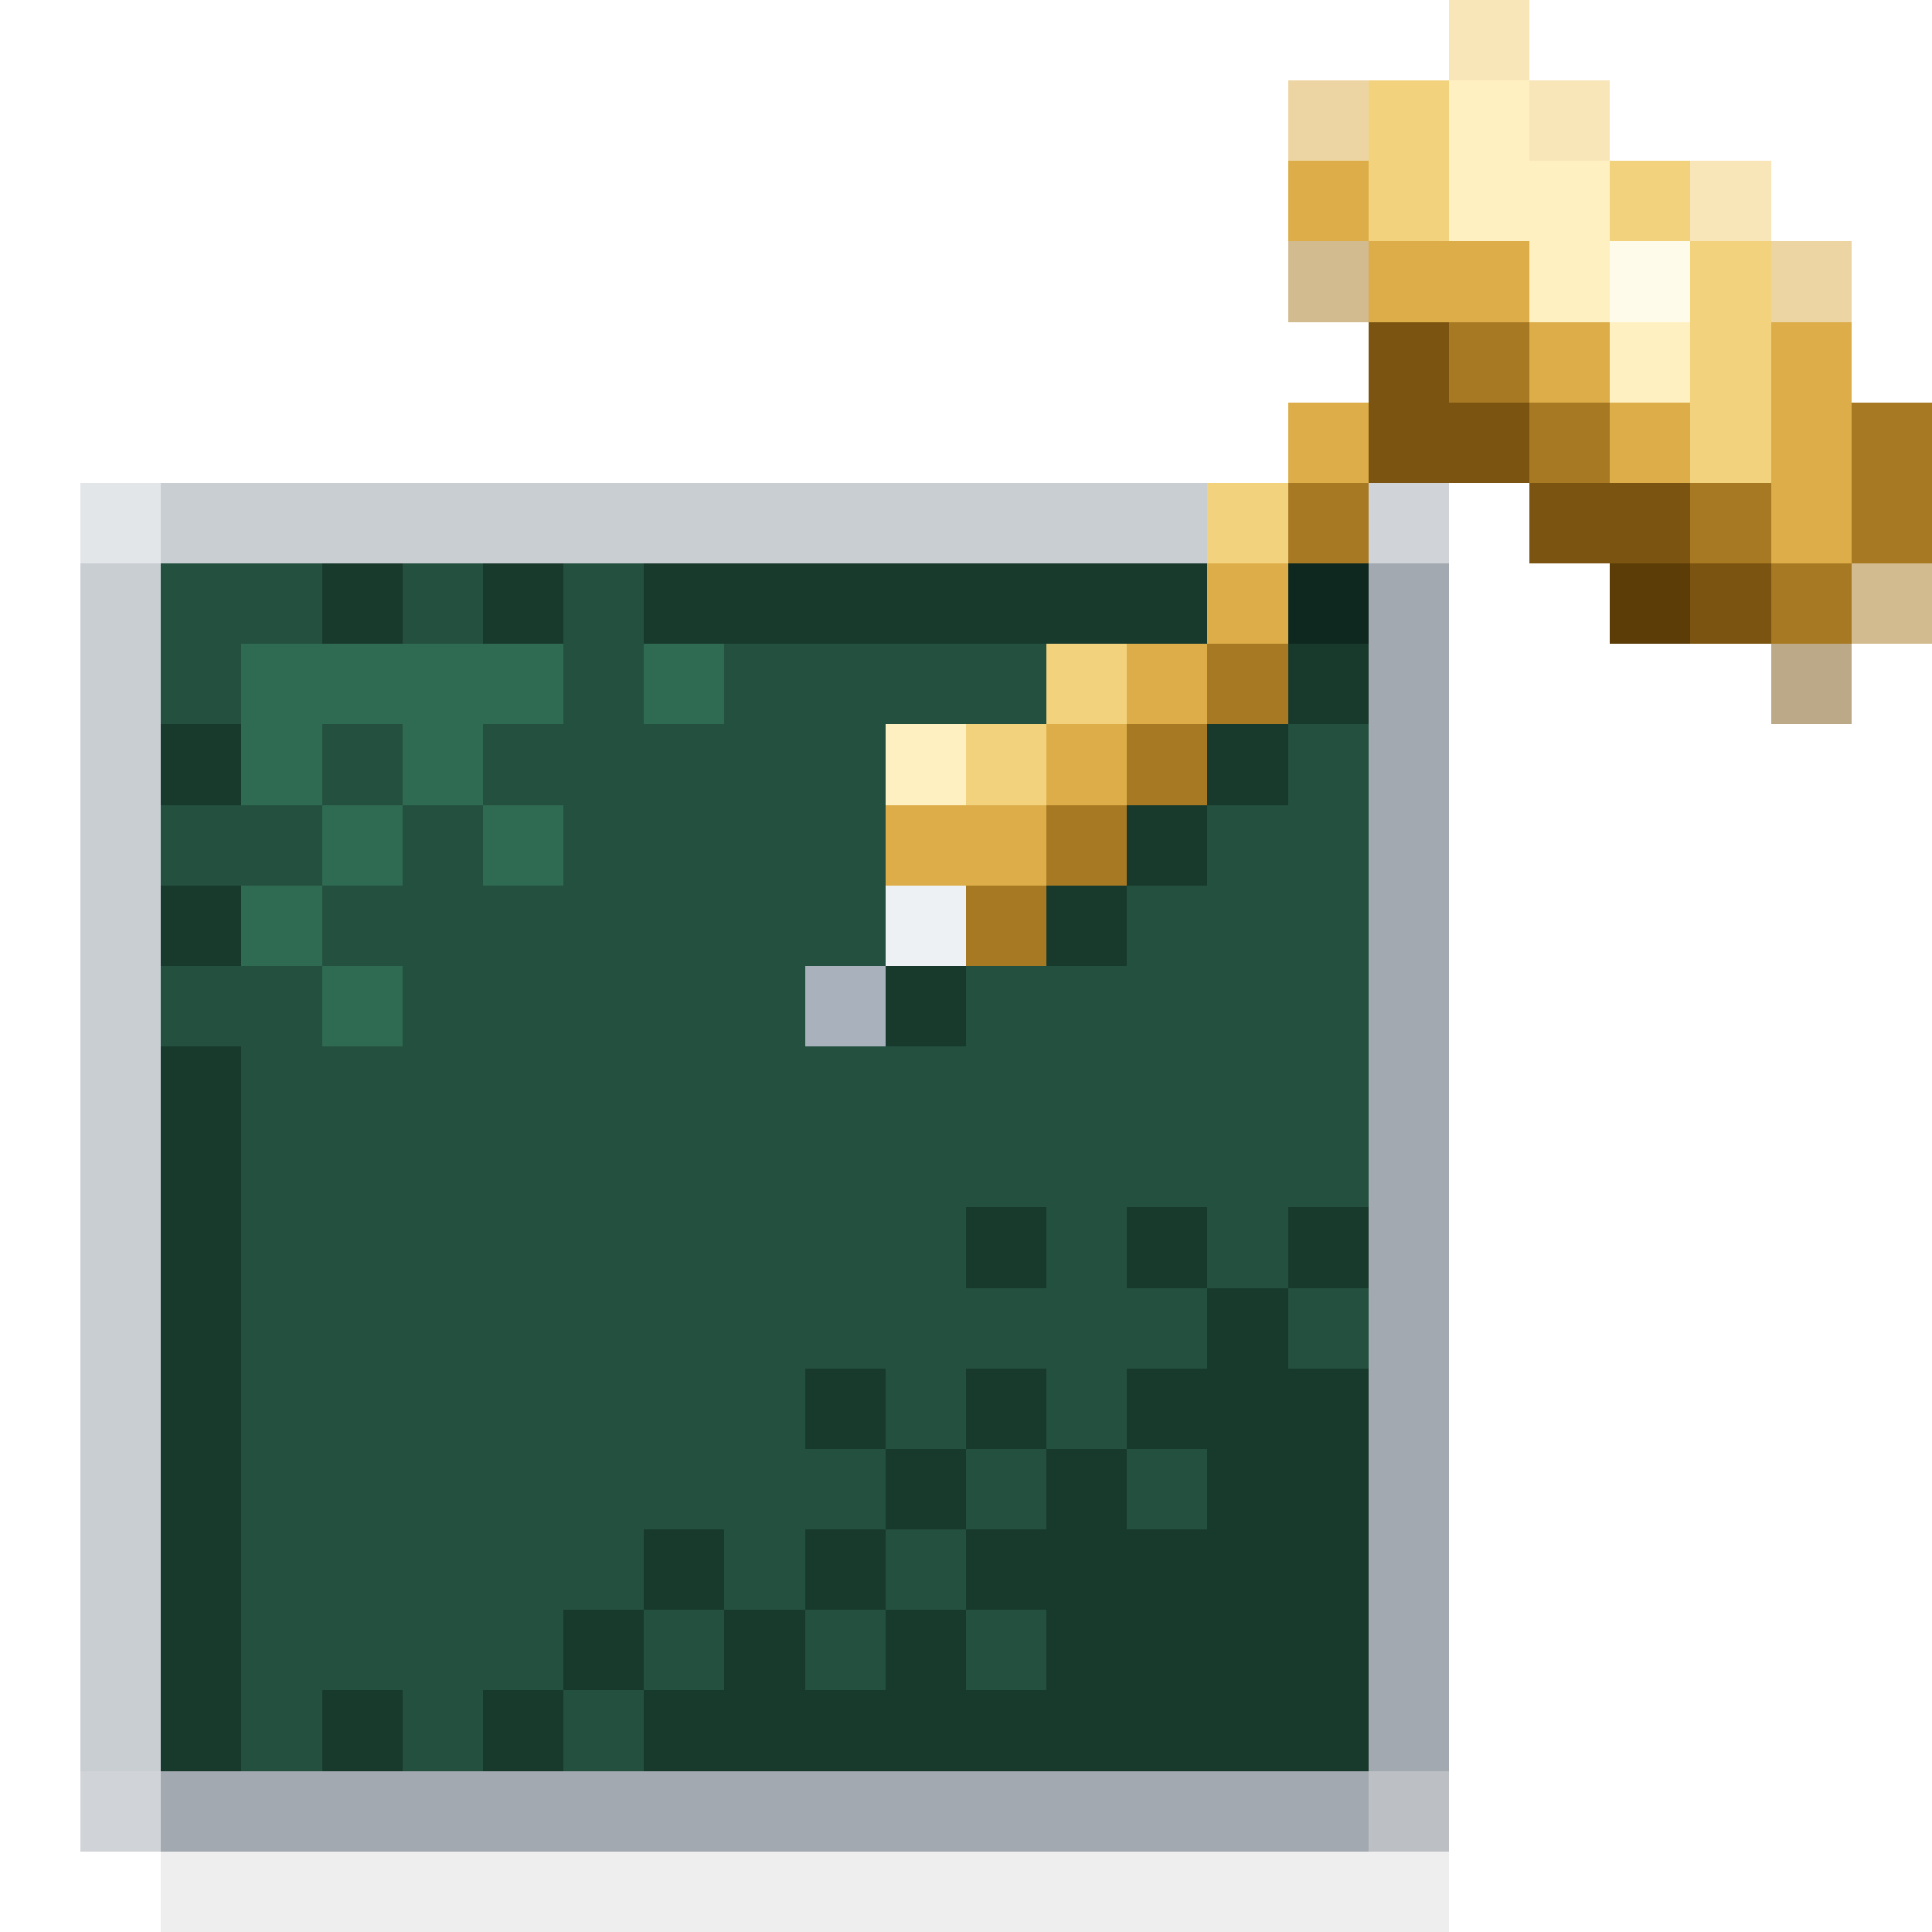
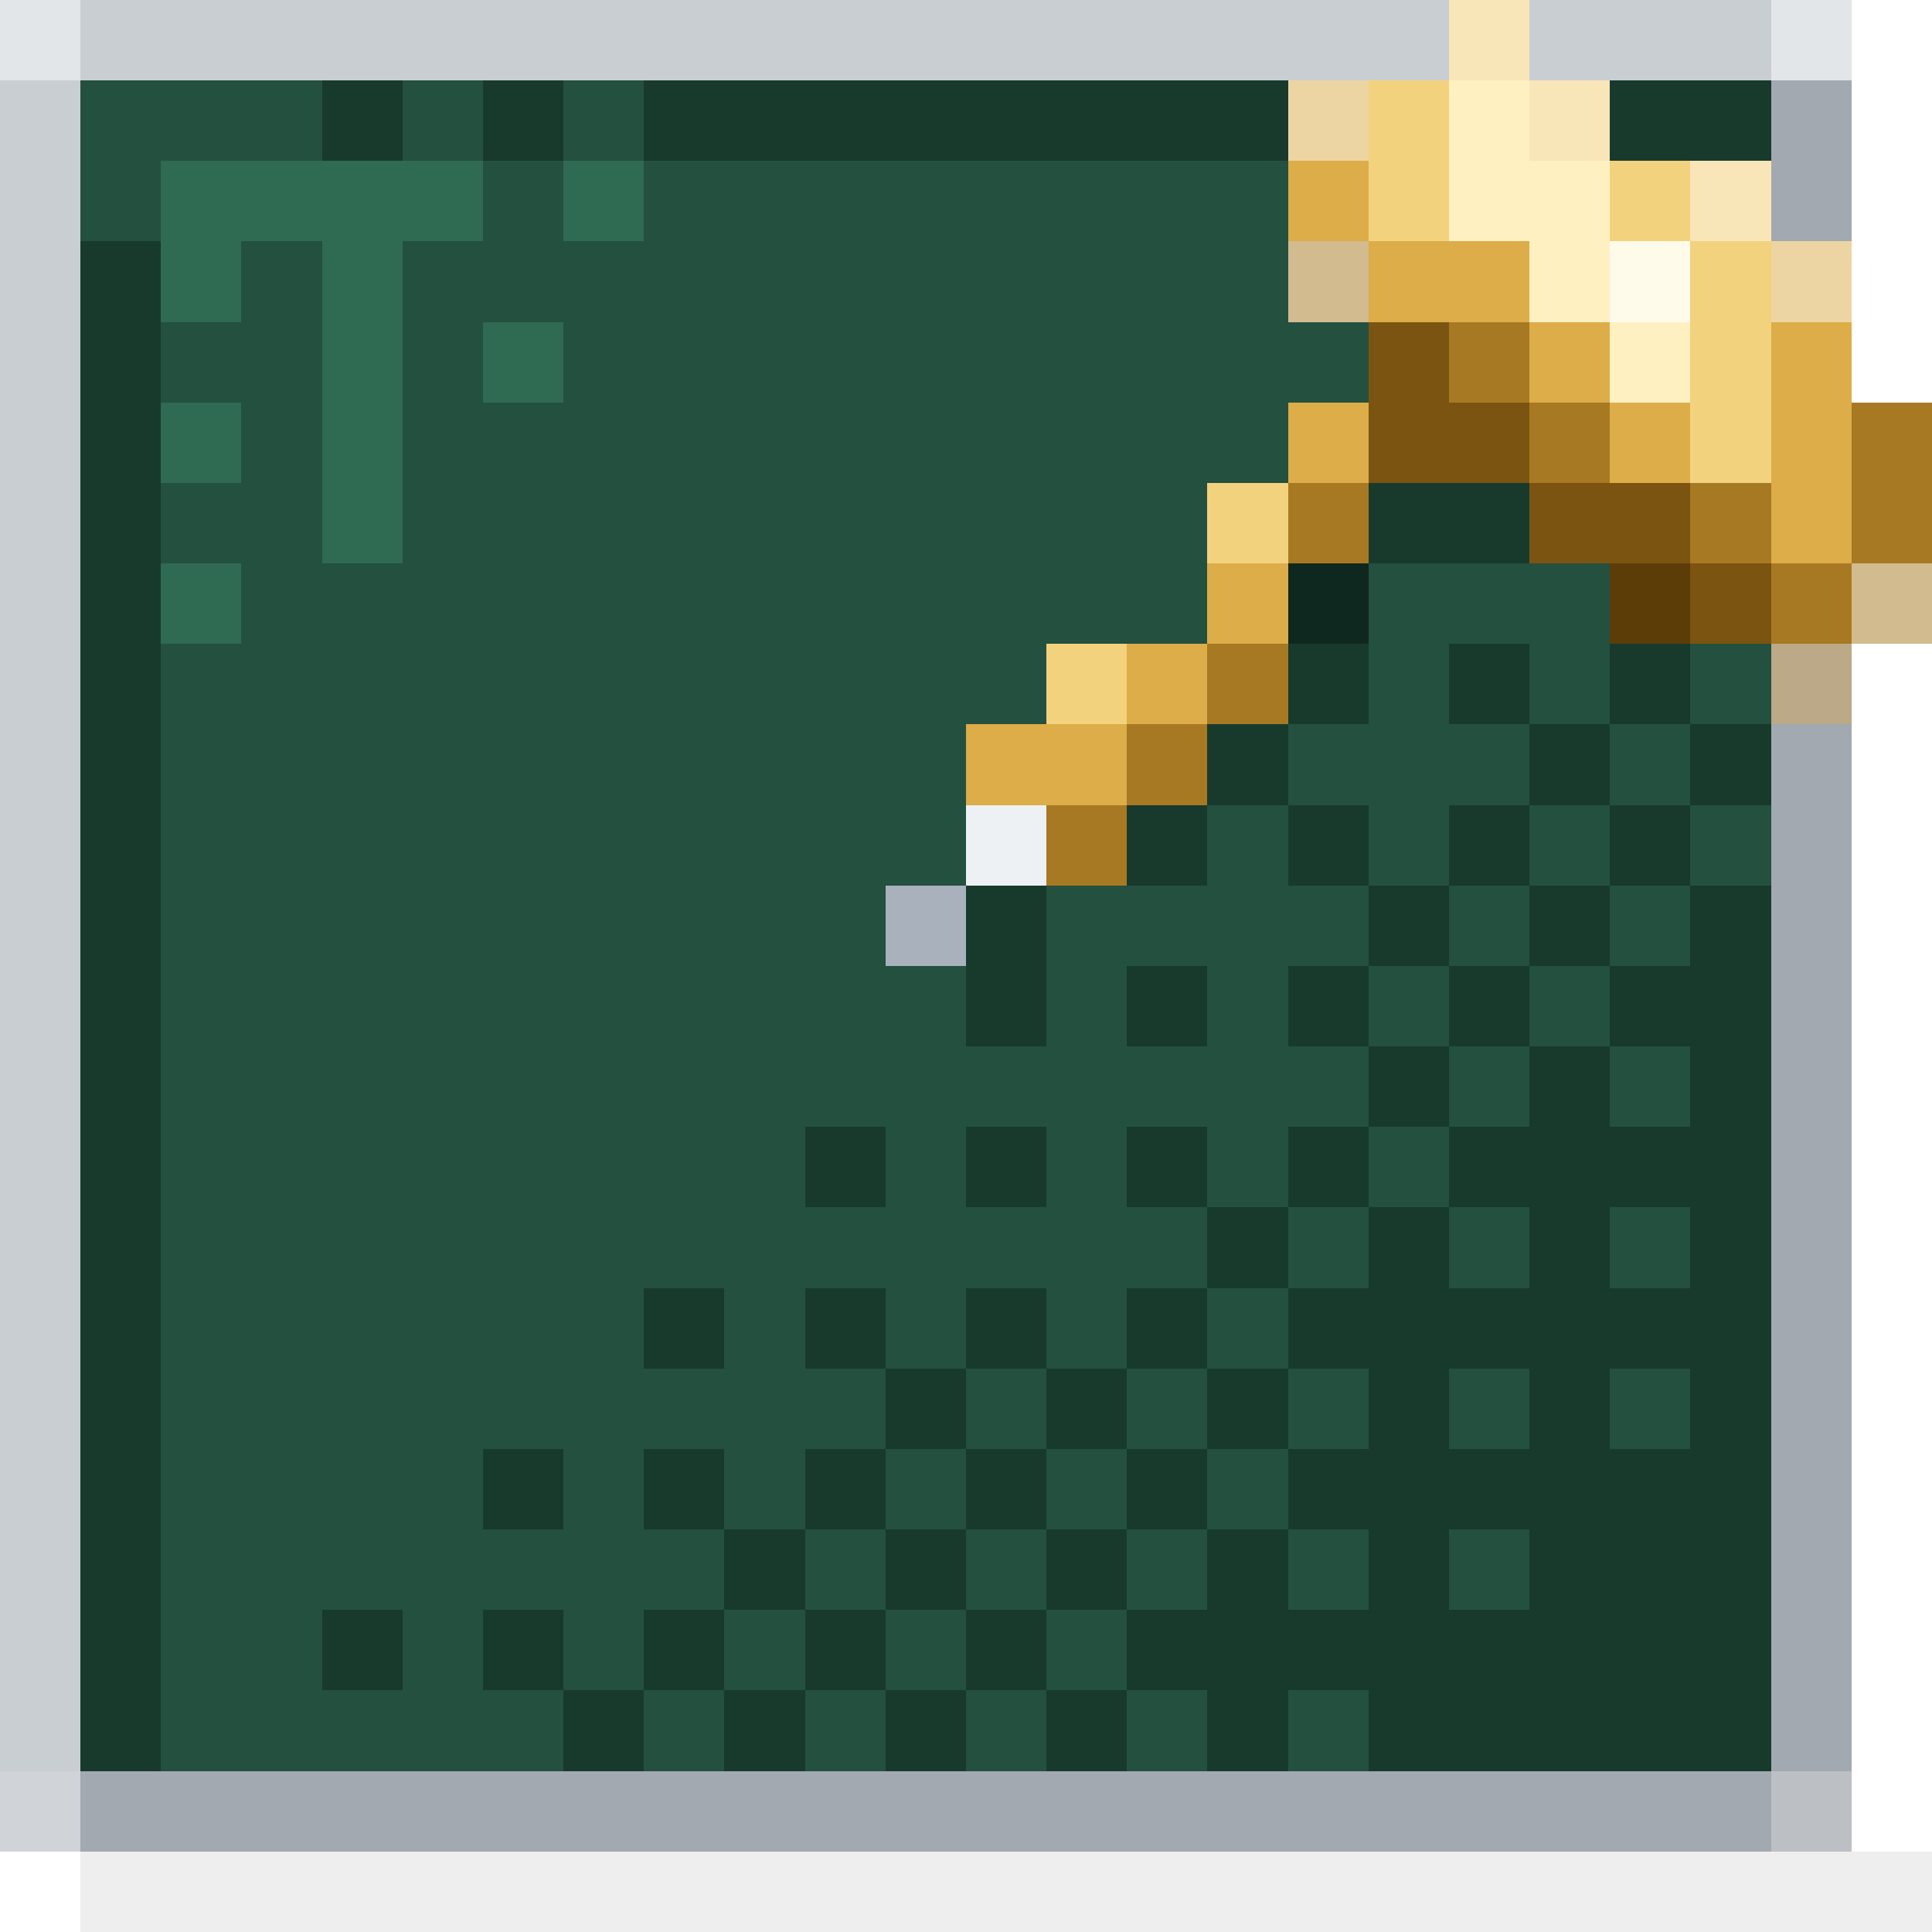
<svg xmlns="http://www.w3.org/2000/svg" viewBox="0 0 24 24" width="24" height="24" shape-rendering="crispEdges">
+   <rect x="0" y="0" width="1" height="1" fill="#c9ced3" fill-opacity="0.50" />
+   <rect x="1" y="0" width="17" height="1" fill="#c9ced3" />
  <rect x="18" y="0" width="1" height="1" fill="#f3d27e" fill-opacity="0.55" />
+   <rect x="19" y="0" width="3" height="1" fill="#c9ced3" />
+   <rect x="22" y="0" width="1" height="1" fill="#c9ced3" fill-opacity="0.50" />
+   <rect x="0" y="1" width="1" height="1" fill="#c9ced3" />
+   <rect x="1" y="1" width="3" height="1" fill="#24503f" />
+   <rect x="4" y="1" width="1" height="1" fill="#183a2d" />
+   <rect x="5" y="1" width="1" height="1" fill="#24503f" />
+   <rect x="6" y="1" width="1" height="1" fill="#183a2d" />
+   <rect x="7" y="1" width="1" height="1" fill="#24503f" />
+   <rect x="8" y="1" width="8" height="1" fill="#183a2d" />
  <rect x="16" y="1" width="1" height="1" fill="#dcad48" fill-opacity="0.50" />
  <rect x="17" y="1" width="1" height="1" fill="#f3d27e" />
  <rect x="18" y="1" width="1" height="1" fill="#fff0c2" />
  <rect x="19" y="1" width="1" height="1" fill="#f3d27e" fill-opacity="0.55" />
+   <rect x="20" y="1" width="2" height="1" fill="#183a2d" />
+   <rect x="22" y="1" width="1" height="1" fill="#a3a9b0" />
+   <rect x="0" y="2" width="1" height="1" fill="#c9ced3" />
+   <rect x="1" y="2" width="1" height="1" fill="#24503f" />
+   <rect x="2" y="2" width="4" height="1" fill="#2f6a52" />
+   <rect x="6" y="2" width="1" height="1" fill="#24503f" />
+   <rect x="7" y="2" width="1" height="1" fill="#2f6a52" />
+   <rect x="8" y="2" width="8" height="1" fill="#24503f" />
  <rect x="16" y="2" width="1" height="1" fill="#dcad48" />
  <rect x="17" y="2" width="1" height="1" fill="#f3d27e" />
  <rect x="18" y="2" width="2" height="1" fill="#fff0c2" />
  <rect x="20" y="2" width="1" height="1" fill="#f3d27e" />
  <rect x="21" y="2" width="1" height="1" fill="#f3d27e" fill-opacity="0.55" />
+   <rect x="22" y="2" width="1" height="1" fill="#a3a9b0" />
+   <rect x="0" y="3" width="1" height="1" fill="#c9ced3" />
+   <rect x="1" y="3" width="1" height="1" fill="#183a2d" />
+   <rect x="2" y="3" width="1" height="1" fill="#2f6a52" />
+   <rect x="3" y="3" width="1" height="1" fill="#24503f" />
+   <rect x="4" y="3" width="1" height="1" fill="#2f6a52" />
+   <rect x="5" y="3" width="11" height="1" fill="#24503f" />
  <rect x="16" y="3" width="1" height="1" fill="#a87923" fill-opacity="0.50" />
  <rect x="17" y="3" width="2" height="1" fill="#dcad48" />
  <rect x="19" y="3" width="1" height="1" fill="#fff0c2" />
  <rect x="20" y="3" width="1" height="1" fill="#fffbea" />
  <rect x="21" y="3" width="1" height="1" fill="#f3d27e" />
  <rect x="22" y="3" width="1" height="1" fill="#dcad48" fill-opacity="0.50" />
+   <rect x="0" y="4" width="1" height="1" fill="#c9ced3" />
+   <rect x="1" y="4" width="1" height="1" fill="#183a2d" />
+   <rect x="2" y="4" width="2" height="1" fill="#24503f" />
+   <rect x="4" y="4" width="1" height="1" fill="#2f6a52" />
+   <rect x="5" y="4" width="1" height="1" fill="#24503f" />
+   <rect x="6" y="4" width="1" height="1" fill="#2f6a52" />
+   <rect x="7" y="4" width="10" height="1" fill="#24503f" />
  <rect x="17" y="4" width="1" height="1" fill="#7a5410" />
  <rect x="18" y="4" width="1" height="1" fill="#a87923" />
  <rect x="19" y="4" width="1" height="1" fill="#dcad48" />
  <rect x="20" y="4" width="1" height="1" fill="#fff0c2" />
  <rect x="21" y="4" width="1" height="1" fill="#f3d27e" />
  <rect x="22" y="4" width="1" height="1" fill="#dcad48" />
+   <rect x="0" y="5" width="1" height="1" fill="#c9ced3" />
+   <rect x="1" y="5" width="1" height="1" fill="#183a2d" />
+   <rect x="2" y="5" width="1" height="1" fill="#2f6a52" />
+   <rect x="3" y="5" width="1" height="1" fill="#24503f" />
+   <rect x="4" y="5" width="1" height="1" fill="#2f6a52" />
+   <rect x="5" y="5" width="11" height="1" fill="#24503f" />
  <rect x="16" y="5" width="1" height="1" fill="#dcad48" />
  <rect x="17" y="5" width="2" height="1" fill="#7a5410" />
  <rect x="19" y="5" width="1" height="1" fill="#a87923" />
  <rect x="20" y="5" width="1" height="1" fill="#dcad48" />
  <rect x="21" y="5" width="1" height="1" fill="#f3d27e" />
  <rect x="22" y="5" width="1" height="1" fill="#dcad48" />
  <rect x="23" y="5" width="1" height="1" fill="#a87923" />
-   <rect x="1" y="6" width="1" height="1" fill="#c9ced3" fill-opacity="0.50" />
-   <rect x="2" y="6" width="13" height="1" fill="#c9ced3" />
+   <rect x="0" y="6" width="1" height="1" fill="#c9ced3" />
+   <rect x="1" y="6" width="1" height="1" fill="#183a2d" />
+   <rect x="2" y="6" width="2" height="1" fill="#24503f" />
+   <rect x="4" y="6" width="1" height="1" fill="#2f6a52" />
+   <rect x="5" y="6" width="10" height="1" fill="#24503f" />
  <rect x="15" y="6" width="1" height="1" fill="#f3d27e" />
  <rect x="16" y="6" width="1" height="1" fill="#a87923" />
-   <rect x="17" y="6" width="1" height="1" fill="#a3a9b0" fill-opacity="0.50" />
+   <rect x="17" y="6" width="2" height="1" fill="#183a2d" />
  <rect x="19" y="6" width="2" height="1" fill="#7a5410" />
  <rect x="21" y="6" width="1" height="1" fill="#a87923" />
  <rect x="22" y="6" width="1" height="1" fill="#dcad48" />
  <rect x="23" y="6" width="1" height="1" fill="#a87923" />
-   <rect x="1" y="7" width="1" height="1" fill="#c9ced3" />
-   <rect x="2" y="7" width="2" height="1" fill="#24503f" />
-   <rect x="4" y="7" width="1" height="1" fill="#183a2d" />
-   <rect x="5" y="7" width="1" height="1" fill="#24503f" />
-   <rect x="6" y="7" width="1" height="1" fill="#183a2d" />
-   <rect x="7" y="7" width="1" height="1" fill="#24503f" />
-   <rect x="8" y="7" width="7" height="1" fill="#183a2d" />
+   <rect x="0" y="7" width="1" height="1" fill="#c9ced3" />
+   <rect x="1" y="7" width="1" height="1" fill="#183a2d" />
+   <rect x="2" y="7" width="1" height="1" fill="#2f6a52" />
+   <rect x="3" y="7" width="12" height="1" fill="#24503f" />
  <rect x="15" y="7" width="1" height="1" fill="#dcad48" />
  <rect x="16" y="7" width="1" height="1" fill="#0f281f" />
-   <rect x="17" y="7" width="1" height="1" fill="#a3a9b0" />
+   <rect x="17" y="7" width="3" height="1" fill="#24503f" />
  <rect x="20" y="7" width="1" height="1" fill="#5c3d08" />
  <rect x="21" y="7" width="1" height="1" fill="#7a5410" />
  <rect x="22" y="7" width="1" height="1" fill="#a87923" />
  <rect x="23" y="7" width="1" height="1" fill="#a87923" fill-opacity="0.50" />
-   <rect x="1" y="8" width="1" height="1" fill="#c9ced3" />
-   <rect x="2" y="8" width="1" height="1" fill="#24503f" />
-   <rect x="3" y="8" width="4" height="1" fill="#2f6a52" />
-   <rect x="7" y="8" width="1" height="1" fill="#24503f" />
-   <rect x="8" y="8" width="1" height="1" fill="#2f6a52" />
-   <rect x="9" y="8" width="4" height="1" fill="#24503f" />
+   <rect x="0" y="8" width="1" height="1" fill="#c9ced3" />
+   <rect x="1" y="8" width="1" height="1" fill="#183a2d" />
+   <rect x="2" y="8" width="11" height="1" fill="#24503f" />
  <rect x="13" y="8" width="1" height="1" fill="#f3d27e" />
  <rect x="14" y="8" width="1" height="1" fill="#dcad48" />
  <rect x="15" y="8" width="1" height="1" fill="#a87923" />
  <rect x="16" y="8" width="1" height="1" fill="#183a2d" />
-   <rect x="17" y="8" width="1" height="1" fill="#a3a9b0" />
+   <rect x="17" y="8" width="1" height="1" fill="#24503f" />
+   <rect x="18" y="8" width="1" height="1" fill="#183a2d" />
+   <rect x="19" y="8" width="1" height="1" fill="#24503f" />
+   <rect x="20" y="8" width="1" height="1" fill="#183a2d" />
+   <rect x="21" y="8" width="1" height="1" fill="#24503f" />
  <rect x="22" y="8" width="1" height="1" fill="#7a5410" fill-opacity="0.50" />
-   <rect x="1" y="9" width="1" height="1" fill="#c9ced3" />
-   <rect x="2" y="9" width="1" height="1" fill="#183a2d" />
-   <rect x="3" y="9" width="1" height="1" fill="#2f6a52" />
-   <rect x="4" y="9" width="1" height="1" fill="#24503f" />
-   <rect x="5" y="9" width="1" height="1" fill="#2f6a52" />
-   <rect x="6" y="9" width="5" height="1" fill="#24503f" />
-   <rect x="11" y="9" width="1" height="1" fill="#fff0c2" />
-   <rect x="12" y="9" width="1" height="1" fill="#f3d27e" />
-   <rect x="13" y="9" width="1" height="1" fill="#dcad48" />
+   <rect x="0" y="9" width="1" height="1" fill="#c9ced3" />
+   <rect x="1" y="9" width="1" height="1" fill="#183a2d" />
+   <rect x="2" y="9" width="10" height="1" fill="#24503f" />
+   <rect x="12" y="9" width="2" height="1" fill="#dcad48" />
  <rect x="14" y="9" width="1" height="1" fill="#a87923" />
  <rect x="15" y="9" width="1" height="1" fill="#183a2d" />
-   <rect x="16" y="9" width="1" height="1" fill="#24503f" />
-   <rect x="17" y="9" width="1" height="1" fill="#a3a9b0" />
-   <rect x="1" y="10" width="1" height="1" fill="#c9ced3" />
-   <rect x="2" y="10" width="2" height="1" fill="#24503f" />
-   <rect x="4" y="10" width="1" height="1" fill="#2f6a52" />
-   <rect x="5" y="10" width="1" height="1" fill="#24503f" />
-   <rect x="6" y="10" width="1" height="1" fill="#2f6a52" />
-   <rect x="7" y="10" width="4" height="1" fill="#24503f" />
-   <rect x="11" y="10" width="2" height="1" fill="#dcad48" />
+   <rect x="16" y="9" width="3" height="1" fill="#24503f" />
+   <rect x="19" y="9" width="1" height="1" fill="#183a2d" />
+   <rect x="20" y="9" width="1" height="1" fill="#24503f" />
+   <rect x="21" y="9" width="1" height="1" fill="#183a2d" />
+   <rect x="22" y="9" width="1" height="1" fill="#a3a9b0" />
+   <rect x="0" y="10" width="1" height="1" fill="#c9ced3" />
+   <rect x="1" y="10" width="1" height="1" fill="#183a2d" />
+   <rect x="2" y="10" width="10" height="1" fill="#24503f" />
+   <rect x="12" y="10" width="1" height="1" fill="#eef1f4" />
  <rect x="13" y="10" width="1" height="1" fill="#a87923" />
  <rect x="14" y="10" width="1" height="1" fill="#183a2d" />
-   <rect x="15" y="10" width="2" height="1" fill="#24503f" />
-   <rect x="17" y="10" width="1" height="1" fill="#a3a9b0" />
-   <rect x="1" y="11" width="1" height="1" fill="#c9ced3" />
-   <rect x="2" y="11" width="1" height="1" fill="#183a2d" />
-   <rect x="3" y="11" width="1" height="1" fill="#2f6a52" />
-   <rect x="4" y="11" width="7" height="1" fill="#24503f" />
-   <rect x="11" y="11" width="1" height="1" fill="#eef1f4" />
-   <rect x="12" y="11" width="1" height="1" fill="#a87923" />
-   <rect x="13" y="11" width="1" height="1" fill="#183a2d" />
-   <rect x="14" y="11" width="3" height="1" fill="#24503f" />
-   <rect x="17" y="11" width="1" height="1" fill="#a3a9b0" />
-   <rect x="1" y="12" width="1" height="1" fill="#c9ced3" />
-   <rect x="2" y="12" width="2" height="1" fill="#24503f" />
-   <rect x="4" y="12" width="1" height="1" fill="#2f6a52" />
-   <rect x="5" y="12" width="5" height="1" fill="#24503f" />
-   <rect x="10" y="12" width="1" height="1" fill="#a9b2bc" />
-   <rect x="11" y="12" width="1" height="1" fill="#183a2d" />
-   <rect x="12" y="12" width="5" height="1" fill="#24503f" />
-   <rect x="17" y="12" width="1" height="1" fill="#a3a9b0" />
-   <rect x="1" y="13" width="1" height="1" fill="#c9ced3" />
-   <rect x="2" y="13" width="1" height="1" fill="#183a2d" />
-   <rect x="3" y="13" width="14" height="1" fill="#24503f" />
-   <rect x="17" y="13" width="1" height="1" fill="#a3a9b0" />
-   <rect x="1" y="14" width="1" height="1" fill="#c9ced3" />
-   <rect x="2" y="14" width="1" height="1" fill="#183a2d" />
-   <rect x="3" y="14" width="14" height="1" fill="#24503f" />
-   <rect x="17" y="14" width="1" height="1" fill="#a3a9b0" />
-   <rect x="1" y="15" width="1" height="1" fill="#c9ced3" />
-   <rect x="2" y="15" width="1" height="1" fill="#183a2d" />
-   <rect x="3" y="15" width="9" height="1" fill="#24503f" />
-   <rect x="12" y="15" width="1" height="1" fill="#183a2d" />
-   <rect x="13" y="15" width="1" height="1" fill="#24503f" />
-   <rect x="14" y="15" width="1" height="1" fill="#183a2d" />
-   <rect x="15" y="15" width="1" height="1" fill="#24503f" />
-   <rect x="16" y="15" width="1" height="1" fill="#183a2d" />
-   <rect x="17" y="15" width="1" height="1" fill="#a3a9b0" />
-   <rect x="1" y="16" width="1" height="1" fill="#c9ced3" />
-   <rect x="2" y="16" width="1" height="1" fill="#183a2d" />
-   <rect x="3" y="16" width="12" height="1" fill="#24503f" />
-   <rect x="15" y="16" width="1" height="1" fill="#183a2d" />
-   <rect x="16" y="16" width="1" height="1" fill="#24503f" />
-   <rect x="17" y="16" width="1" height="1" fill="#a3a9b0" />
-   <rect x="1" y="17" width="1" height="1" fill="#c9ced3" />
-   <rect x="2" y="17" width="1" height="1" fill="#183a2d" />
-   <rect x="3" y="17" width="7" height="1" fill="#24503f" />
-   <rect x="10" y="17" width="1" height="1" fill="#183a2d" />
-   <rect x="11" y="17" width="1" height="1" fill="#24503f" />
-   <rect x="12" y="17" width="1" height="1" fill="#183a2d" />
-   <rect x="13" y="17" width="1" height="1" fill="#24503f" />
-   <rect x="14" y="17" width="3" height="1" fill="#183a2d" />
-   <rect x="17" y="17" width="1" height="1" fill="#a3a9b0" />
-   <rect x="1" y="18" width="1" height="1" fill="#c9ced3" />
-   <rect x="2" y="18" width="1" height="1" fill="#183a2d" />
-   <rect x="3" y="18" width="8" height="1" fill="#24503f" />
-   <rect x="11" y="18" width="1" height="1" fill="#183a2d" />
-   <rect x="12" y="18" width="1" height="1" fill="#24503f" />
-   <rect x="13" y="18" width="1" height="1" fill="#183a2d" />
-   <rect x="14" y="18" width="1" height="1" fill="#24503f" />
-   <rect x="15" y="18" width="2" height="1" fill="#183a2d" />
-   <rect x="17" y="18" width="1" height="1" fill="#a3a9b0" />
-   <rect x="1" y="19" width="1" height="1" fill="#c9ced3" />
-   <rect x="2" y="19" width="1" height="1" fill="#183a2d" />
-   <rect x="3" y="19" width="5" height="1" fill="#24503f" />
-   <rect x="8" y="19" width="1" height="1" fill="#183a2d" />
-   <rect x="9" y="19" width="1" height="1" fill="#24503f" />
-   <rect x="10" y="19" width="1" height="1" fill="#183a2d" />
-   <rect x="11" y="19" width="1" height="1" fill="#24503f" />
-   <rect x="12" y="19" width="5" height="1" fill="#183a2d" />
-   <rect x="17" y="19" width="1" height="1" fill="#a3a9b0" />
-   <rect x="1" y="20" width="1" height="1" fill="#c9ced3" />
-   <rect x="2" y="20" width="1" height="1" fill="#183a2d" />
-   <rect x="3" y="20" width="4" height="1" fill="#24503f" />
-   <rect x="7" y="20" width="1" height="1" fill="#183a2d" />
-   <rect x="8" y="20" width="1" height="1" fill="#24503f" />
-   <rect x="9" y="20" width="1" height="1" fill="#183a2d" />
-   <rect x="10" y="20" width="1" height="1" fill="#24503f" />
-   <rect x="11" y="20" width="1" height="1" fill="#183a2d" />
-   <rect x="12" y="20" width="1" height="1" fill="#24503f" />
-   <rect x="13" y="20" width="4" height="1" fill="#183a2d" />
-   <rect x="17" y="20" width="1" height="1" fill="#a3a9b0" />
-   <rect x="1" y="21" width="1" height="1" fill="#c9ced3" />
-   <rect x="2" y="21" width="1" height="1" fill="#183a2d" />
-   <rect x="3" y="21" width="1" height="1" fill="#24503f" />
-   <rect x="4" y="21" width="1" height="1" fill="#183a2d" />
-   <rect x="5" y="21" width="1" height="1" fill="#24503f" />
-   <rect x="6" y="21" width="1" height="1" fill="#183a2d" />
-   <rect x="7" y="21" width="1" height="1" fill="#24503f" />
-   <rect x="8" y="21" width="9" height="1" fill="#183a2d" />
-   <rect x="17" y="21" width="1" height="1" fill="#a3a9b0" />
-   <rect x="1" y="22" width="1" height="1" fill="#a3a9b0" fill-opacity="0.50" />
-   <rect x="2" y="22" width="15" height="1" fill="#a3a9b0" />
-   <rect x="17" y="22" width="1" height="1" fill="#7b828a" fill-opacity="0.50" />
-   <rect x="2" y="23" width="16" height="1" fill="#000000" fill-opacity="0.07" />
+   <rect x="15" y="10" width="1" height="1" fill="#24503f" />
+   <rect x="16" y="10" width="1" height="1" fill="#183a2d" />
+   <rect x="17" y="10" width="1" height="1" fill="#24503f" />
+   <rect x="18" y="10" width="1" height="1" fill="#183a2d" />
+   <rect x="19" y="10" width="1" height="1" fill="#24503f" />
+   <rect x="20" y="10" width="1" height="1" fill="#183a2d" />
+   <rect x="21" y="10" width="1" height="1" fill="#24503f" />
+   <rect x="22" y="10" width="1" height="1" fill="#a3a9b0" />
+   <rect x="0" y="11" width="1" height="1" fill="#c9ced3" />
+   <rect x="1" y="11" width="1" height="1" fill="#183a2d" />
+   <rect x="2" y="11" width="9" height="1" fill="#24503f" />
+   <rect x="11" y="11" width="1" height="1" fill="#a9b2bc" />
+   <rect x="12" y="11" width="1" height="1" fill="#183a2d" />
+   <rect x="13" y="11" width="4" height="1" fill="#24503f" />
+   <rect x="17" y="11" width="1" height="1" fill="#183a2d" />
+   <rect x="18" y="11" width="1" height="1" fill="#24503f" />
+   <rect x="19" y="11" width="1" height="1" fill="#183a2d" />
+   <rect x="20" y="11" width="1" height="1" fill="#24503f" />
+   <rect x="21" y="11" width="1" height="1" fill="#183a2d" />
+   <rect x="22" y="11" width="1" height="1" fill="#a3a9b0" />
+   <rect x="0" y="12" width="1" height="1" fill="#c9ced3" />
+   <rect x="1" y="12" width="1" height="1" fill="#183a2d" />
+   <rect x="2" y="12" width="10" height="1" fill="#24503f" />
+   <rect x="12" y="12" width="1" height="1" fill="#183a2d" />
+   <rect x="13" y="12" width="1" height="1" fill="#24503f" />
+   <rect x="14" y="12" width="1" height="1" fill="#183a2d" />
+   <rect x="15" y="12" width="1" height="1" fill="#24503f" />
+   <rect x="16" y="12" width="1" height="1" fill="#183a2d" />
+   <rect x="17" y="12" width="1" height="1" fill="#24503f" />
+   <rect x="18" y="12" width="1" height="1" fill="#183a2d" />
+   <rect x="19" y="12" width="1" height="1" fill="#24503f" />
+   <rect x="20" y="12" width="2" height="1" fill="#183a2d" />
+   <rect x="22" y="12" width="1" height="1" fill="#a3a9b0" />
+   <rect x="0" y="13" width="1" height="1" fill="#c9ced3" />
+   <rect x="1" y="13" width="1" height="1" fill="#183a2d" />
+   <rect x="2" y="13" width="15" height="1" fill="#24503f" />
+   <rect x="17" y="13" width="1" height="1" fill="#183a2d" />
+   <rect x="18" y="13" width="1" height="1" fill="#24503f" />
+   <rect x="19" y="13" width="1" height="1" fill="#183a2d" />
+   <rect x="20" y="13" width="1" height="1" fill="#24503f" />
+   <rect x="21" y="13" width="1" height="1" fill="#183a2d" />
+   <rect x="22" y="13" width="1" height="1" fill="#a3a9b0" />
+   <rect x="0" y="14" width="1" height="1" fill="#c9ced3" />
+   <rect x="1" y="14" width="1" height="1" fill="#183a2d" />
+   <rect x="2" y="14" width="8" height="1" fill="#24503f" />
+   <rect x="10" y="14" width="1" height="1" fill="#183a2d" />
+   <rect x="11" y="14" width="1" height="1" fill="#24503f" />
+   <rect x="12" y="14" width="1" height="1" fill="#183a2d" />
+   <rect x="13" y="14" width="1" height="1" fill="#24503f" />
+   <rect x="14" y="14" width="1" height="1" fill="#183a2d" />
+   <rect x="15" y="14" width="1" height="1" fill="#24503f" />
+   <rect x="16" y="14" width="1" height="1" fill="#183a2d" />
+   <rect x="17" y="14" width="1" height="1" fill="#24503f" />
+   <rect x="18" y="14" width="4" height="1" fill="#183a2d" />
+   <rect x="22" y="14" width="1" height="1" fill="#a3a9b0" />
+   <rect x="0" y="15" width="1" height="1" fill="#c9ced3" />
+   <rect x="1" y="15" width="1" height="1" fill="#183a2d" />
+   <rect x="2" y="15" width="13" height="1" fill="#24503f" />
+   <rect x="15" y="15" width="1" height="1" fill="#183a2d" />
+   <rect x="16" y="15" width="1" height="1" fill="#24503f" />
+   <rect x="17" y="15" width="1" height="1" fill="#183a2d" />
+   <rect x="18" y="15" width="1" height="1" fill="#24503f" />
+   <rect x="19" y="15" width="1" height="1" fill="#183a2d" />
+   <rect x="20" y="15" width="1" height="1" fill="#24503f" />
+   <rect x="21" y="15" width="1" height="1" fill="#183a2d" />
+   <rect x="22" y="15" width="1" height="1" fill="#a3a9b0" />
+   <rect x="0" y="16" width="1" height="1" fill="#c9ced3" />
+   <rect x="1" y="16" width="1" height="1" fill="#183a2d" />
+   <rect x="2" y="16" width="6" height="1" fill="#24503f" />
+   <rect x="8" y="16" width="1" height="1" fill="#183a2d" />
+   <rect x="9" y="16" width="1" height="1" fill="#24503f" />
+   <rect x="10" y="16" width="1" height="1" fill="#183a2d" />
+   <rect x="11" y="16" width="1" height="1" fill="#24503f" />
+   <rect x="12" y="16" width="1" height="1" fill="#183a2d" />
+   <rect x="13" y="16" width="1" height="1" fill="#24503f" />
+   <rect x="14" y="16" width="1" height="1" fill="#183a2d" />
+   <rect x="15" y="16" width="1" height="1" fill="#24503f" />
+   <rect x="16" y="16" width="6" height="1" fill="#183a2d" />
+   <rect x="22" y="16" width="1" height="1" fill="#a3a9b0" />
+   <rect x="0" y="17" width="1" height="1" fill="#c9ced3" />
+   <rect x="1" y="17" width="1" height="1" fill="#183a2d" />
+   <rect x="2" y="17" width="9" height="1" fill="#24503f" />
+   <rect x="11" y="17" width="1" height="1" fill="#183a2d" />
+   <rect x="12" y="17" width="1" height="1" fill="#24503f" />
+   <rect x="13" y="17" width="1" height="1" fill="#183a2d" />
+   <rect x="14" y="17" width="1" height="1" fill="#24503f" />
+   <rect x="15" y="17" width="1" height="1" fill="#183a2d" />
+   <rect x="16" y="17" width="1" height="1" fill="#24503f" />
+   <rect x="17" y="17" width="1" height="1" fill="#183a2d" />
+   <rect x="18" y="17" width="1" height="1" fill="#24503f" />
+   <rect x="19" y="17" width="1" height="1" fill="#183a2d" />
+   <rect x="20" y="17" width="1" height="1" fill="#24503f" />
+   <rect x="21" y="17" width="1" height="1" fill="#183a2d" />
+   <rect x="22" y="17" width="1" height="1" fill="#a3a9b0" />
+   <rect x="0" y="18" width="1" height="1" fill="#c9ced3" />
+   <rect x="1" y="18" width="1" height="1" fill="#183a2d" />
+   <rect x="2" y="18" width="4" height="1" fill="#24503f" />
+   <rect x="6" y="18" width="1" height="1" fill="#183a2d" />
+   <rect x="7" y="18" width="1" height="1" fill="#24503f" />
+   <rect x="8" y="18" width="1" height="1" fill="#183a2d" />
+   <rect x="9" y="18" width="1" height="1" fill="#24503f" />
+   <rect x="10" y="18" width="1" height="1" fill="#183a2d" />
+   <rect x="11" y="18" width="1" height="1" fill="#24503f" />
+   <rect x="12" y="18" width="1" height="1" fill="#183a2d" />
+   <rect x="13" y="18" width="1" height="1" fill="#24503f" />
+   <rect x="14" y="18" width="1" height="1" fill="#183a2d" />
+   <rect x="15" y="18" width="1" height="1" fill="#24503f" />
+   <rect x="16" y="18" width="6" height="1" fill="#183a2d" />
+   <rect x="22" y="18" width="1" height="1" fill="#a3a9b0" />
+   <rect x="0" y="19" width="1" height="1" fill="#c9ced3" />
+   <rect x="1" y="19" width="1" height="1" fill="#183a2d" />
+   <rect x="2" y="19" width="7" height="1" fill="#24503f" />
+   <rect x="9" y="19" width="1" height="1" fill="#183a2d" />
+   <rect x="10" y="19" width="1" height="1" fill="#24503f" />
+   <rect x="11" y="19" width="1" height="1" fill="#183a2d" />
+   <rect x="12" y="19" width="1" height="1" fill="#24503f" />
+   <rect x="13" y="19" width="1" height="1" fill="#183a2d" />
+   <rect x="14" y="19" width="1" height="1" fill="#24503f" />
+   <rect x="15" y="19" width="1" height="1" fill="#183a2d" />
+   <rect x="16" y="19" width="1" height="1" fill="#24503f" />
+   <rect x="17" y="19" width="1" height="1" fill="#183a2d" />
+   <rect x="18" y="19" width="1" height="1" fill="#24503f" />
+   <rect x="19" y="19" width="3" height="1" fill="#183a2d" />
+   <rect x="22" y="19" width="1" height="1" fill="#a3a9b0" />
+   <rect x="0" y="20" width="1" height="1" fill="#c9ced3" />
+   <rect x="1" y="20" width="1" height="1" fill="#183a2d" />
+   <rect x="2" y="20" width="2" height="1" fill="#24503f" />
+   <rect x="4" y="20" width="1" height="1" fill="#183a2d" />
+   <rect x="5" y="20" width="1" height="1" fill="#24503f" />
+   <rect x="6" y="20" width="1" height="1" fill="#183a2d" />
+   <rect x="7" y="20" width="1" height="1" fill="#24503f" />
+   <rect x="8" y="20" width="1" height="1" fill="#183a2d" />
+   <rect x="9" y="20" width="1" height="1" fill="#24503f" />
+   <rect x="10" y="20" width="1" height="1" fill="#183a2d" />
+   <rect x="11" y="20" width="1" height="1" fill="#24503f" />
+   <rect x="12" y="20" width="1" height="1" fill="#183a2d" />
+   <rect x="13" y="20" width="1" height="1" fill="#24503f" />
+   <rect x="14" y="20" width="8" height="1" fill="#183a2d" />
+   <rect x="22" y="20" width="1" height="1" fill="#a3a9b0" />
+   <rect x="0" y="21" width="1" height="1" fill="#c9ced3" />
+   <rect x="1" y="21" width="1" height="1" fill="#183a2d" />
+   <rect x="2" y="21" width="5" height="1" fill="#24503f" />
+   <rect x="7" y="21" width="1" height="1" fill="#183a2d" />
+   <rect x="8" y="21" width="1" height="1" fill="#24503f" />
+   <rect x="9" y="21" width="1" height="1" fill="#183a2d" />
+   <rect x="10" y="21" width="1" height="1" fill="#24503f" />
+   <rect x="11" y="21" width="1" height="1" fill="#183a2d" />
+   <rect x="12" y="21" width="1" height="1" fill="#24503f" />
+   <rect x="13" y="21" width="1" height="1" fill="#183a2d" />
+   <rect x="14" y="21" width="1" height="1" fill="#24503f" />
+   <rect x="15" y="21" width="1" height="1" fill="#183a2d" />
+   <rect x="16" y="21" width="1" height="1" fill="#24503f" />
+   <rect x="17" y="21" width="5" height="1" fill="#183a2d" />
+   <rect x="22" y="21" width="1" height="1" fill="#a3a9b0" />
+   <rect x="0" y="22" width="1" height="1" fill="#a3a9b0" fill-opacity="0.50" />
+   <rect x="1" y="22" width="21" height="1" fill="#a3a9b0" />
+   <rect x="22" y="22" width="1" height="1" fill="#7b828a" fill-opacity="0.50" />
+   <rect x="1" y="23" width="23" height="1" fill="#000000" fill-opacity="0.07" />
</svg>
